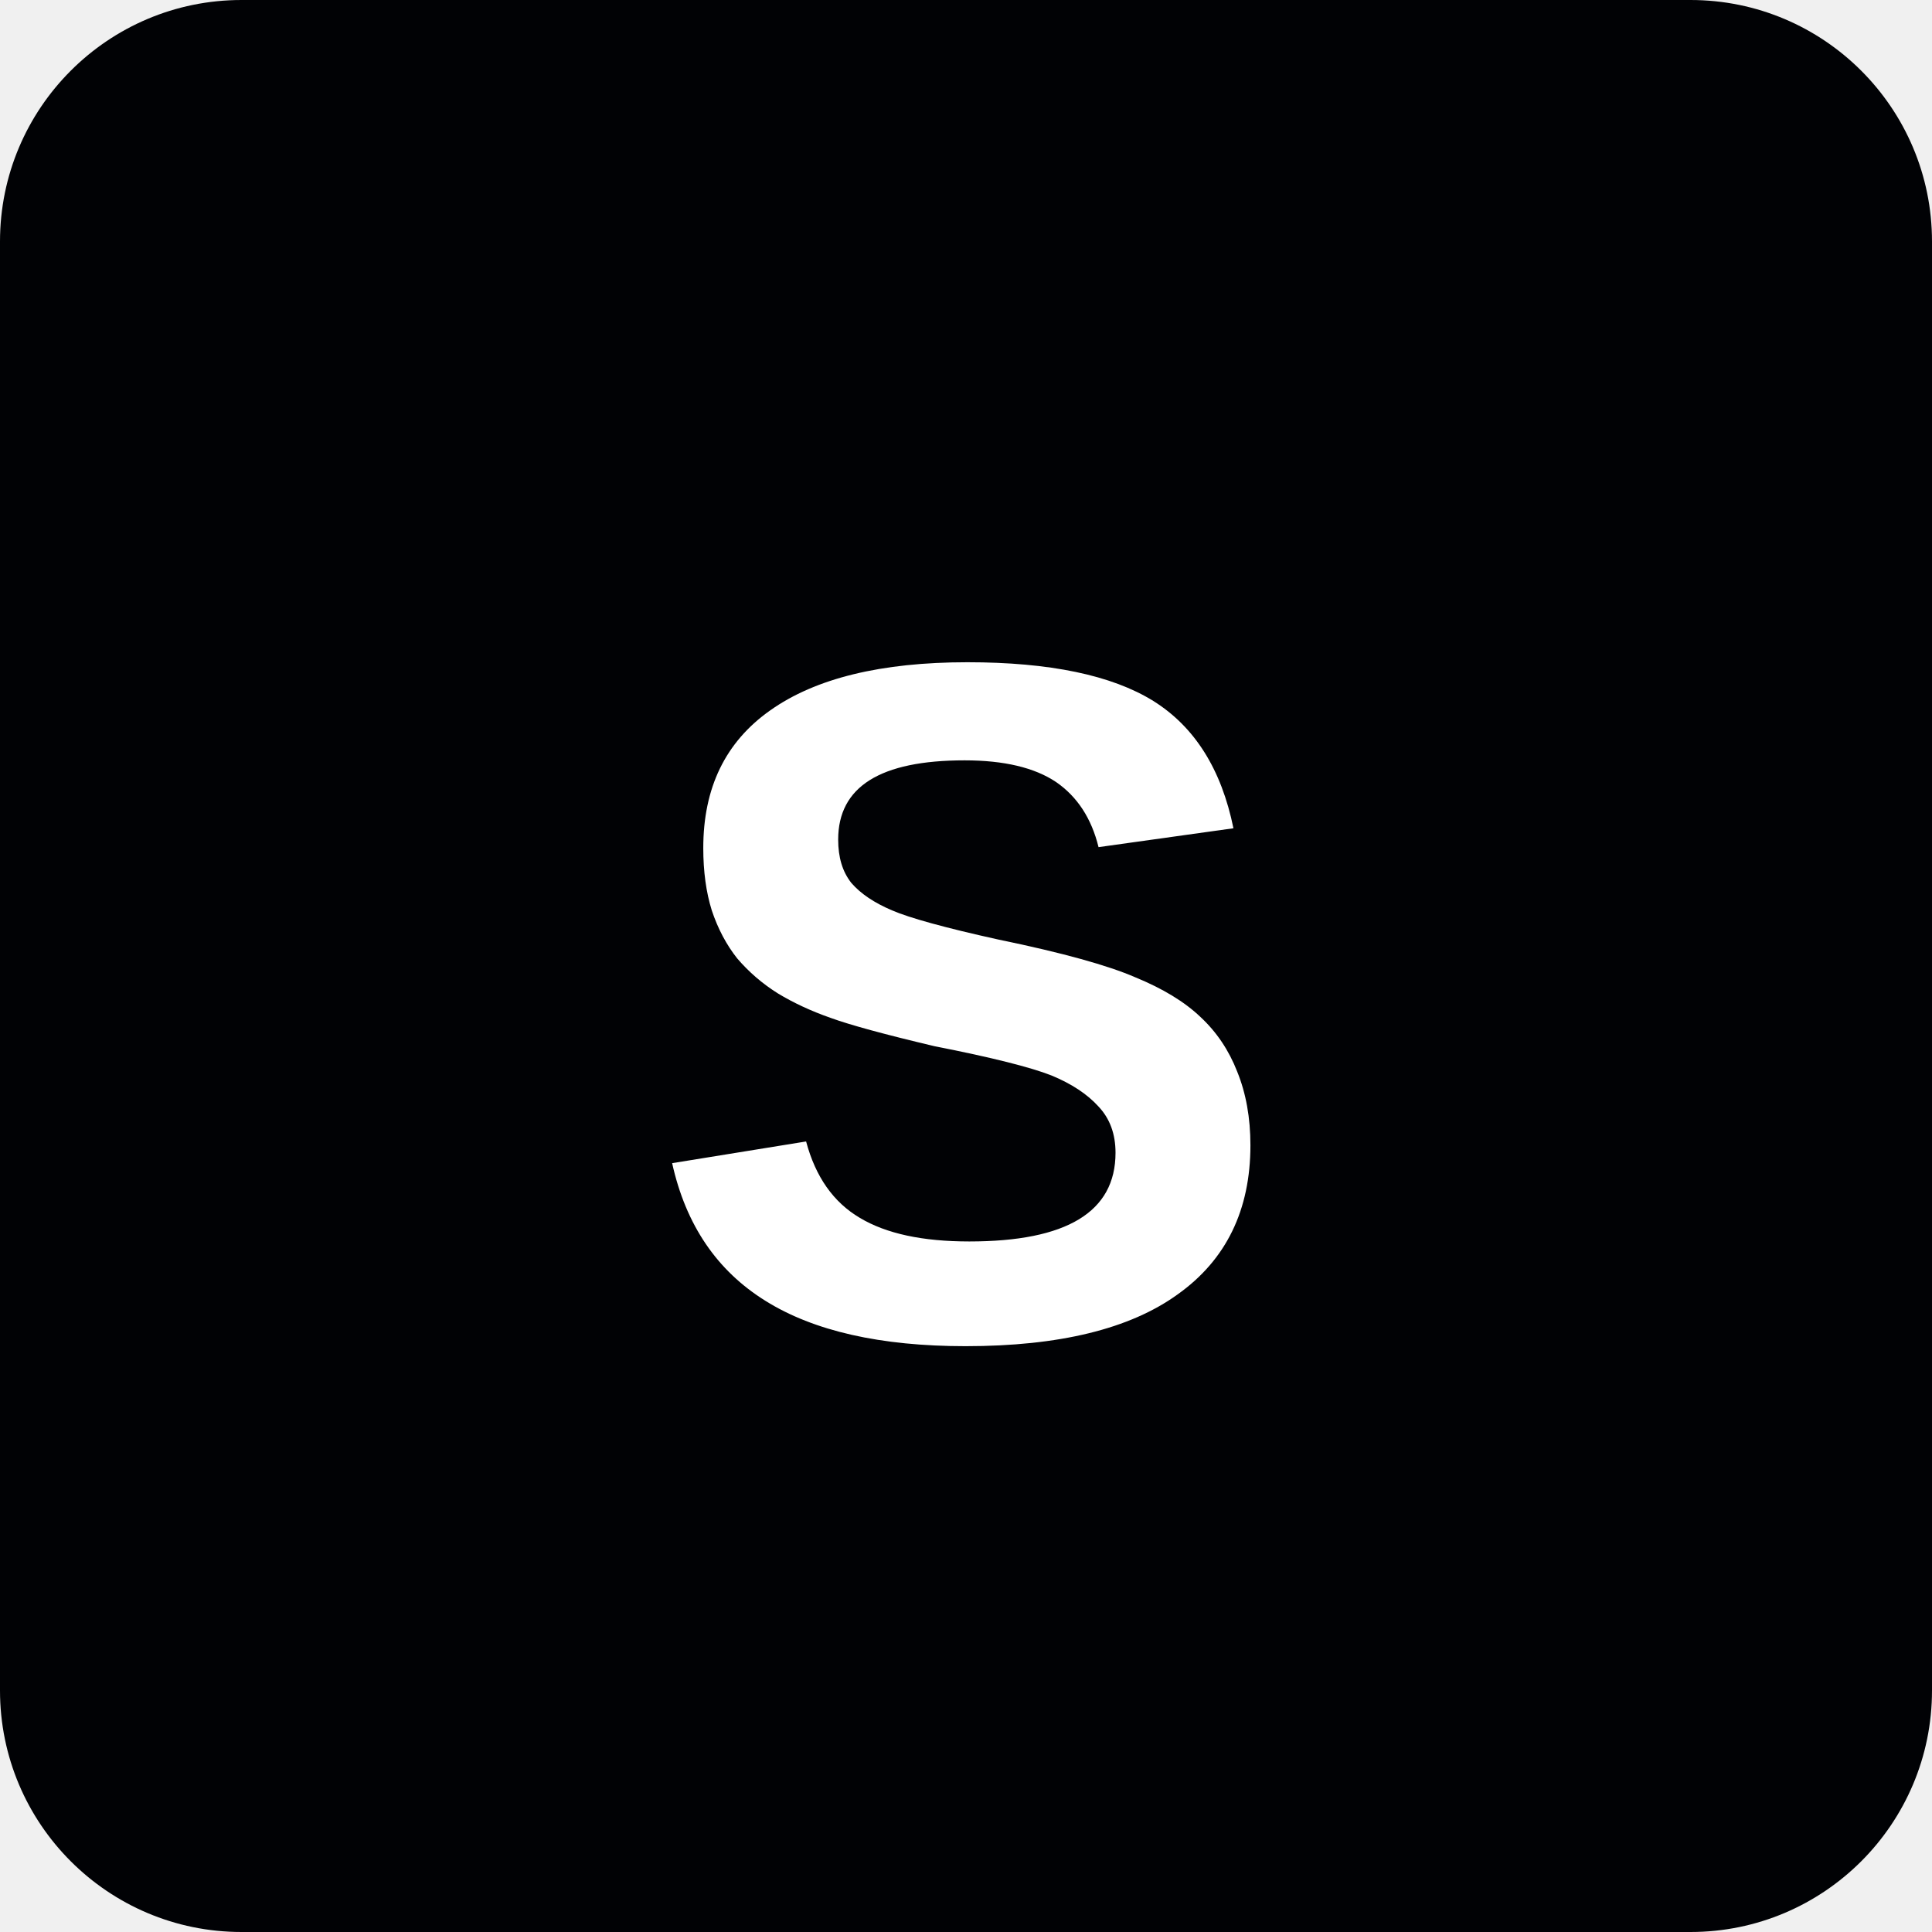
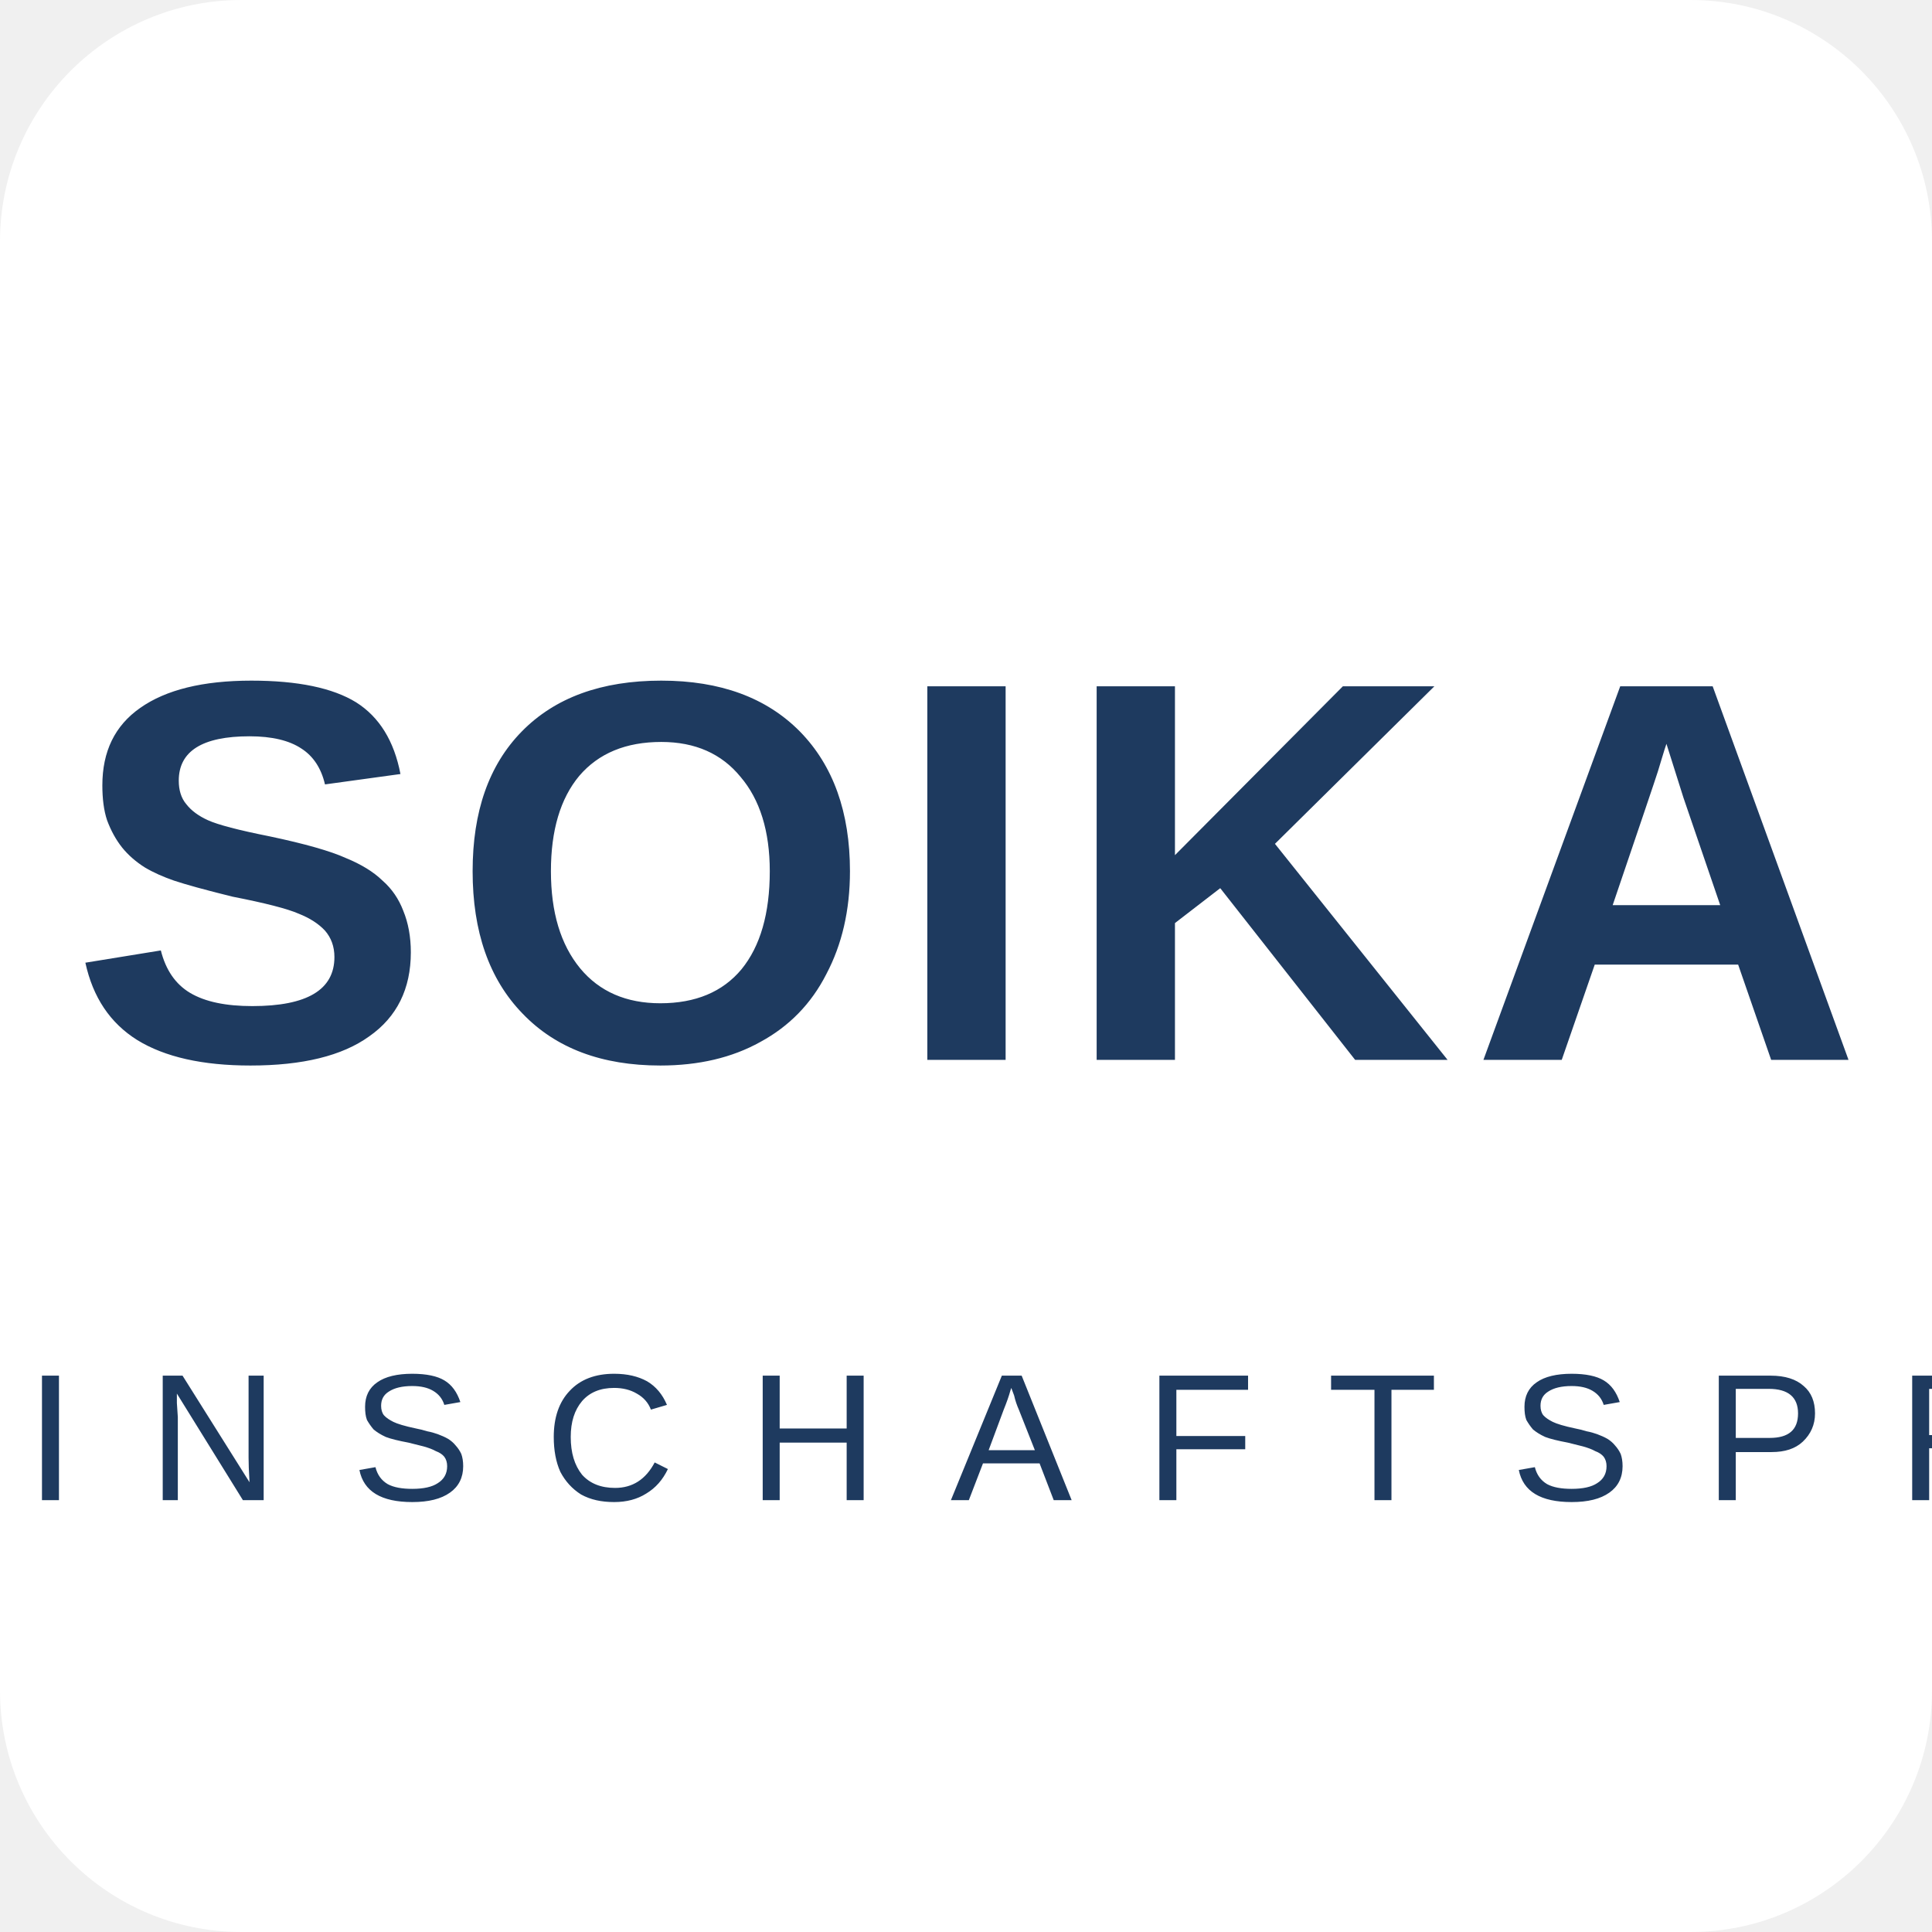
<svg xmlns="http://www.w3.org/2000/svg" viewBox="0 0 32 32" fill="none">
-   <rect width="32" height="32" rx="4" fill="#010205" />
-   <text x="50%" y="55%" text-anchor="middle" dominant-baseline="middle" font-family="Arial" font-size="16" font-weight="bold" fill="white">S</text>
+   <rect width="32" height="32" rx="4" fill="white" />
+   <text x="16" y="15" text-anchor="middle" dominant-baseline="middle" font-family="Arial Black, Arial" font-size="9" font-weight="900" fill="#1e3a5f" letter-spacing="0.3">SOIKA</text>
+   <text x="16" y="24" text-anchor="middle" dominant-baseline="middle" font-family="Arial" font-size="3" fill="#1e3a5f" letter-spacing="1.2">GEMEINSCHAFTSPRAXIS</text>
</svg>
